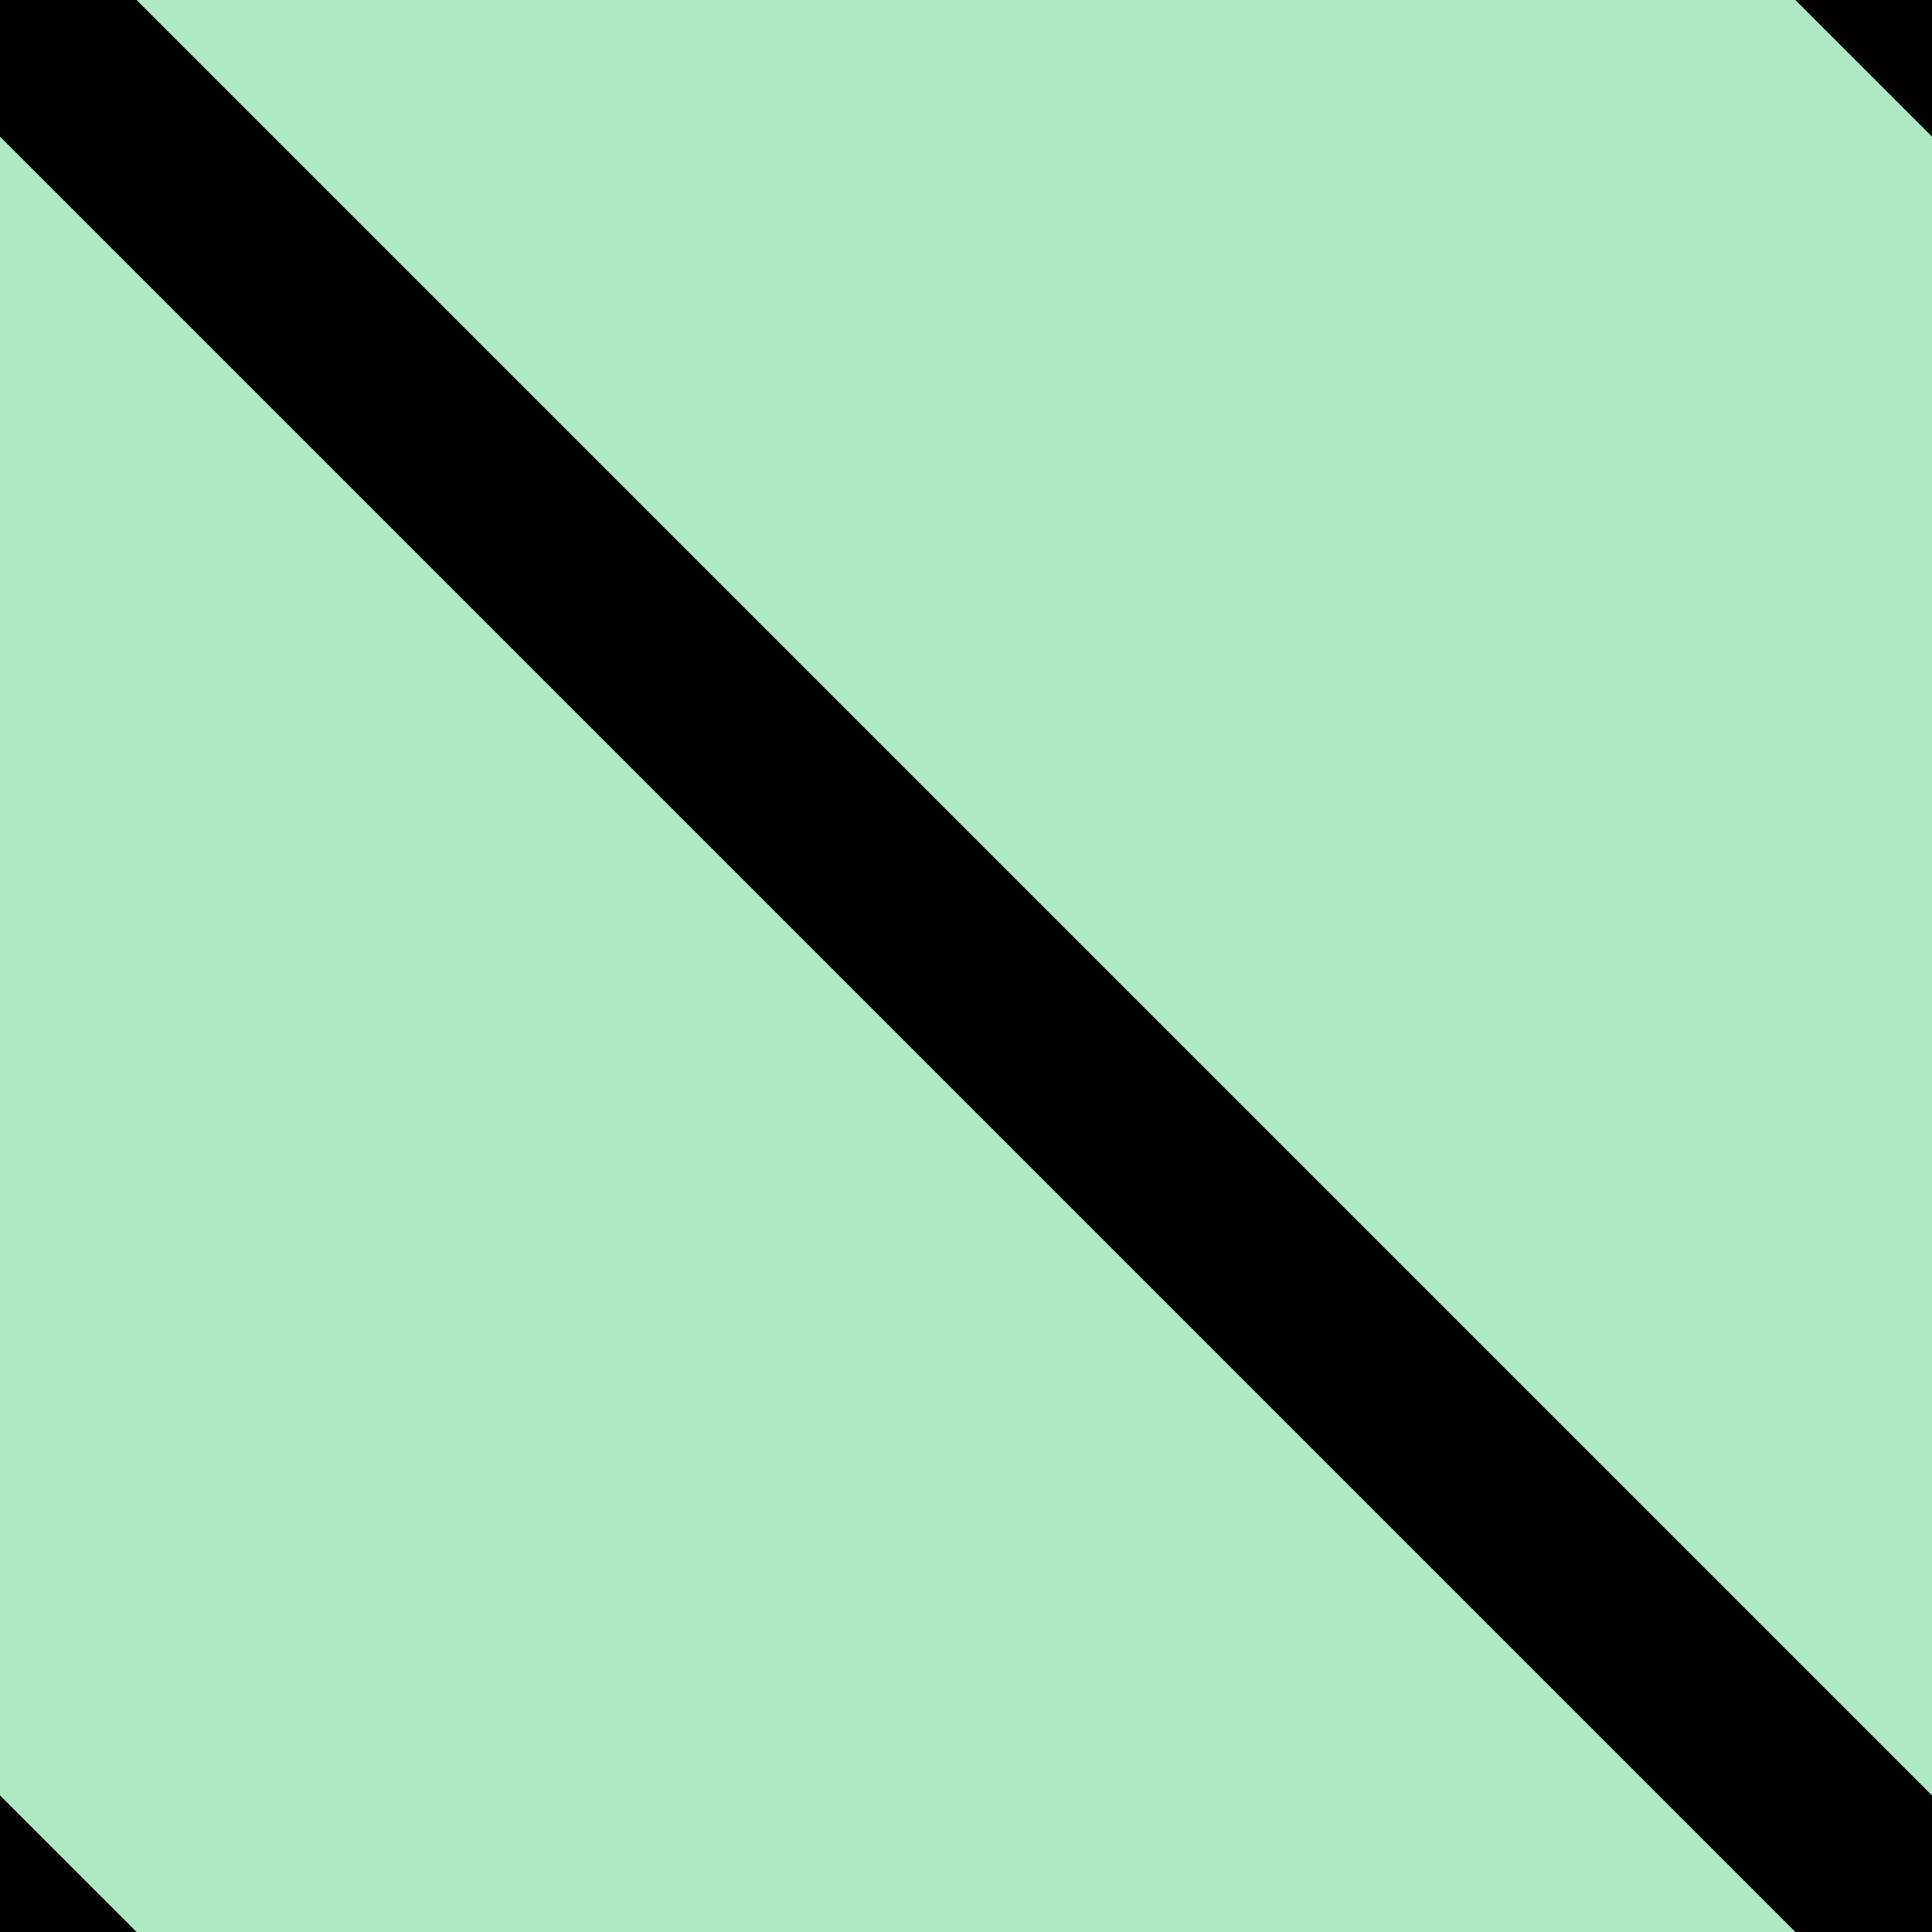
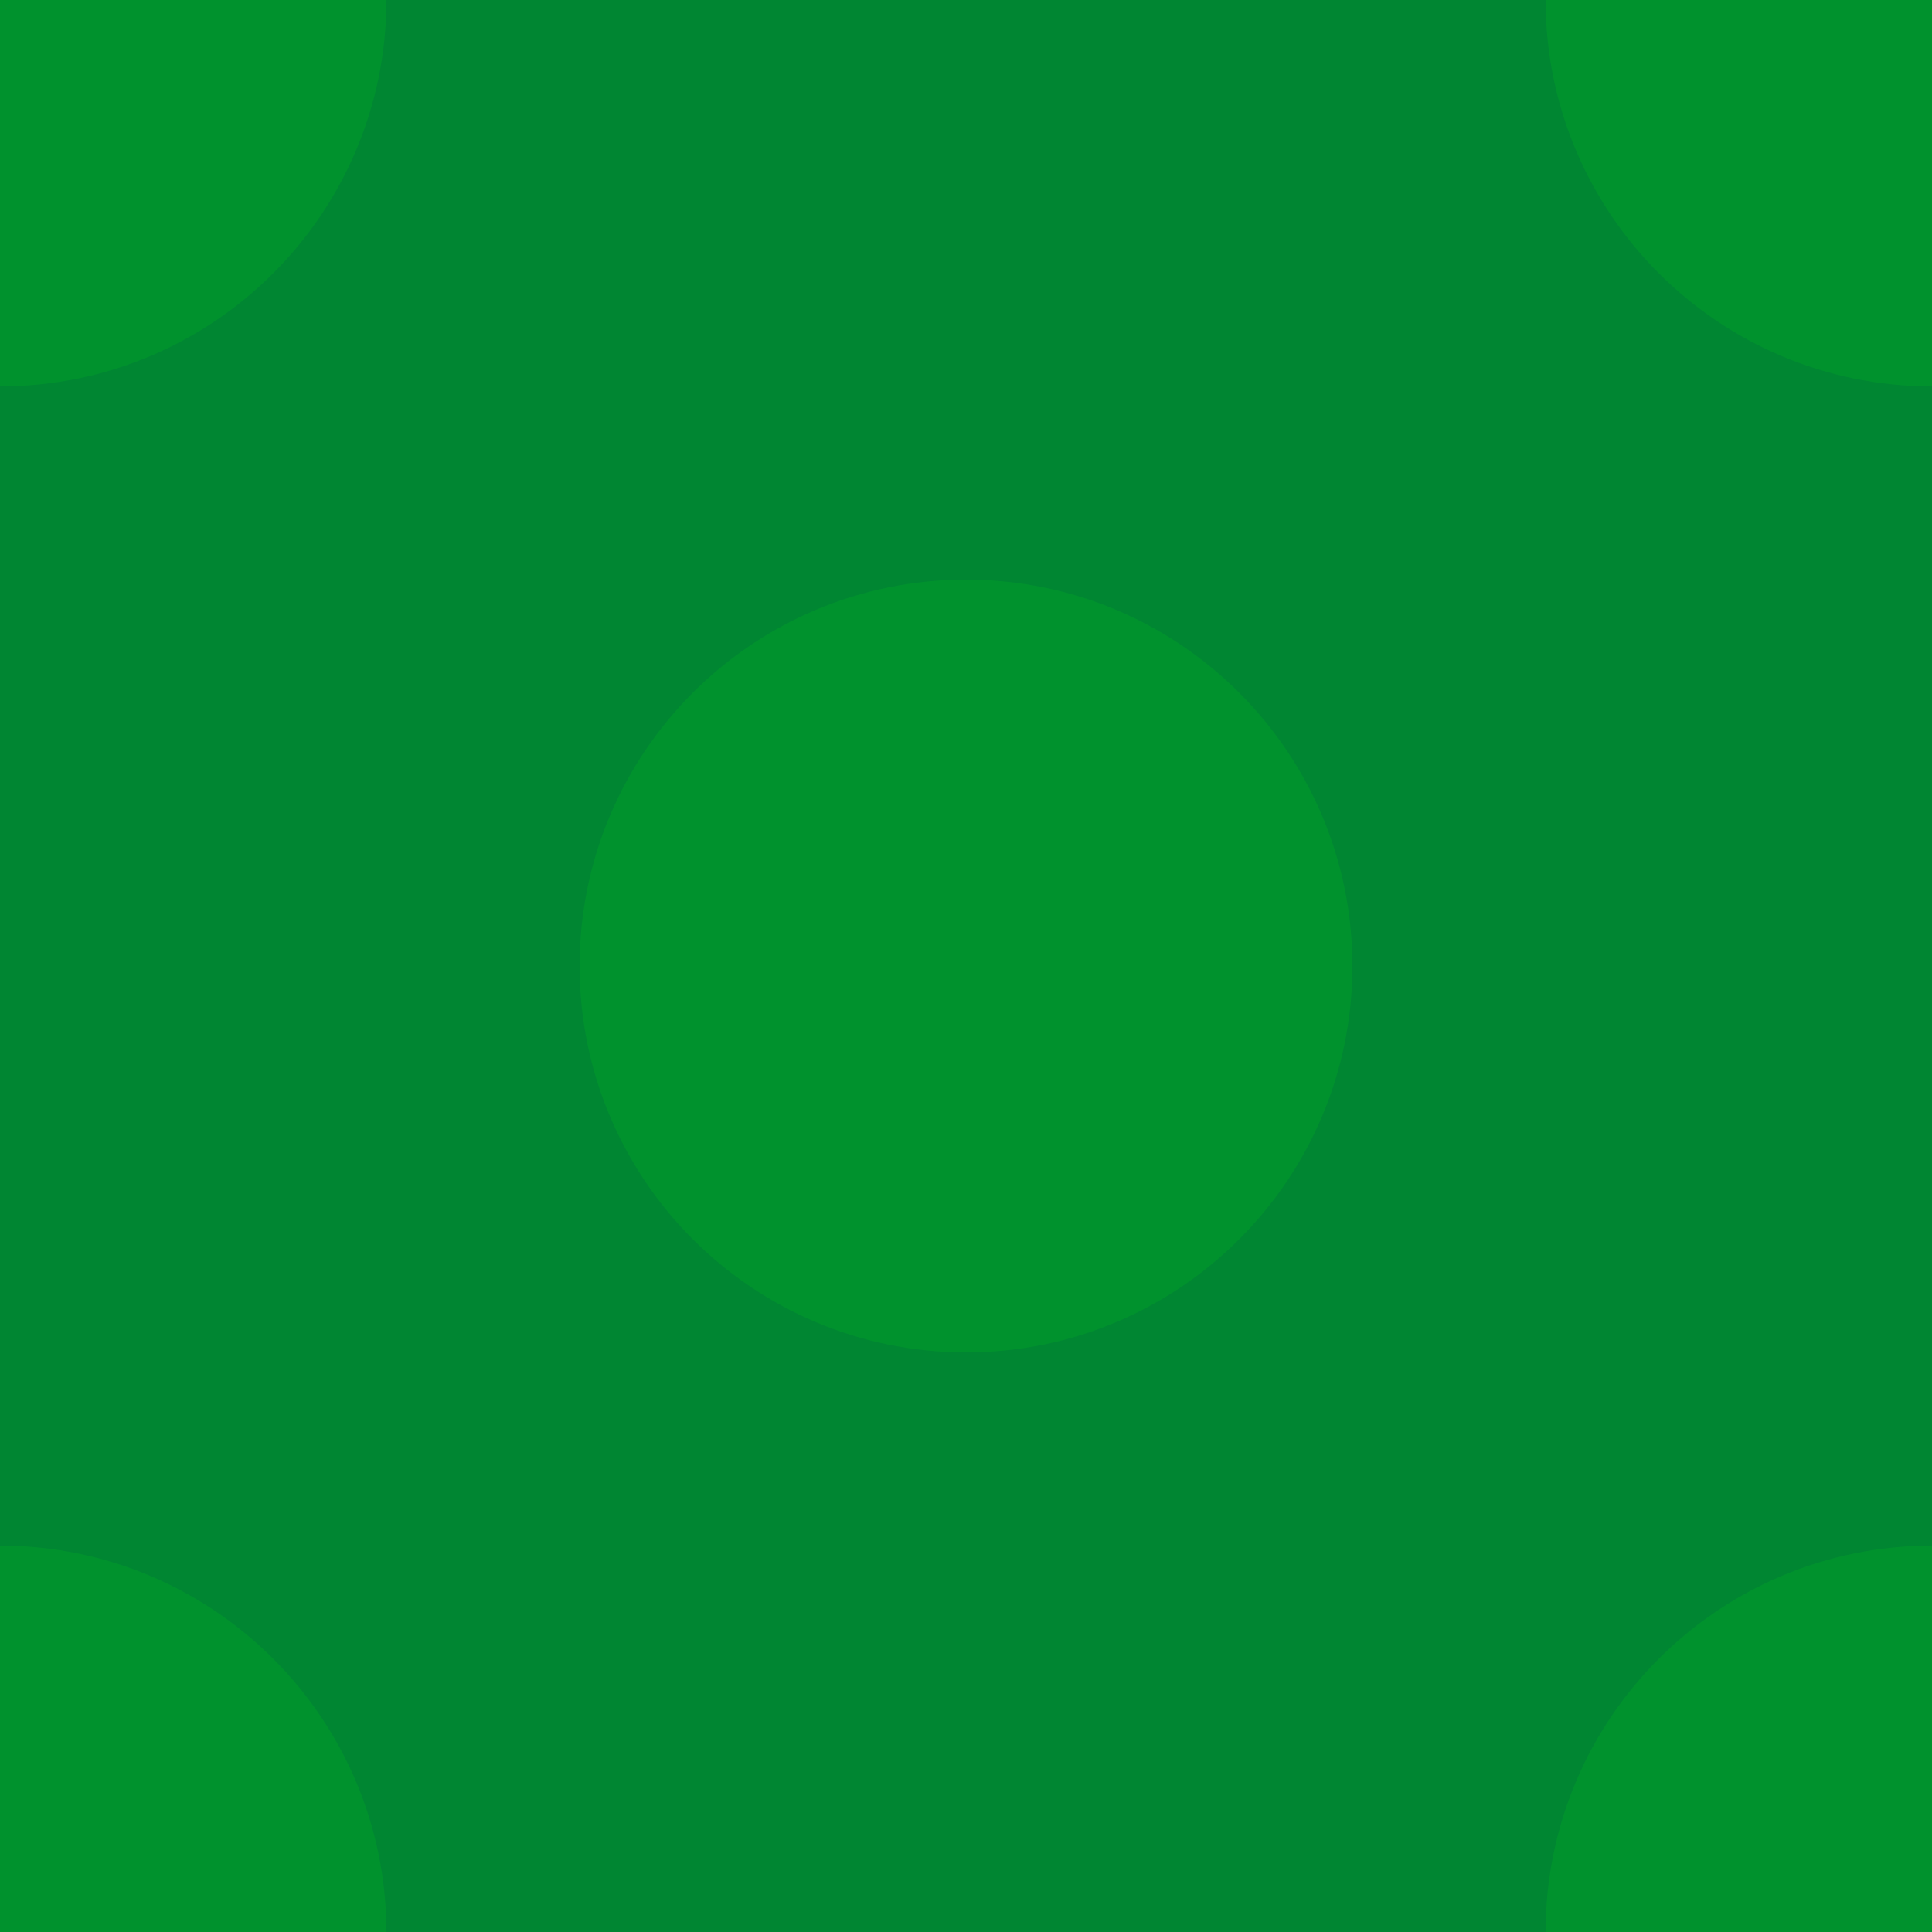
<svg xmlns="http://www.w3.org/2000/svg" width="10px" height="10px" viewBox="0 0 10 10" version="1.1">
  <g id="yes_high-yes_high" stroke="none" stroke-width="1" fill="none" fill-rule="evenodd">
-     <g id="yes_high" fill="#AEE9C4">
+     <g id="yes_high" fill="#008632">
      <rect x="0" y="0" width="10" height="10" />
    </g>
-     <path d="M0,0 L10,10" id="Line-Copy-3" stroke="#000000" stroke-linecap="square" />
-     <path d="M1.5,11.5 L-0.5,9.5" id="Line-Copy-5" stroke="#000000" stroke-linecap="square" />
-     <path d="M11.5,1.5 L9.5,-0.5" id="Line-Copy-6" stroke="#000000" stroke-linecap="square" />
+     <g id="alt-proposed-low" transform="translate(-2, -2)" fill="#00922D">
+       <g id="Group">
+         <g id="proposed-low" transform="translate(5, 5)">
+           <g id="Rectangle-Copy-2">
+             <rect x="0" y="0" width="4" height="4" rx="2" />
+           </g>
+         </g>
+         <g id="proposed-low-copy">
+           <g id="proposed-low">
+             <rect id="Rectangle-Copy-2" x="0" y="0" width="4" height="4" rx="2" />
+           </g>
+         </g>
+         <g id="proposed-low-copy-3" transform="translate(0, 10)">
+           <g id="proposed-low">
+             <rect id="Rectangle-Copy-2" x="0" y="0" width="4" height="4" rx="2" />
+           </g>
+         </g>
+         <g id="proposed-low-copy-2" transform="translate(10, 0)">
+           <g id="proposed-low">
+             <rect id="Rectangle-Copy-2" x="0" y="0" width="4" height="4" rx="2" />
+           </g>
+         </g>
+         <g id="proposed-low-copy-4" transform="translate(10, 10)">
+           <g id="proposed-low">
+             <rect id="Rectangle-Copy-2" x="0" y="0" width="4" height="4" rx="2" />
+           </g>
+         </g>
+       </g>
+     </g>
  </g>
</svg>
